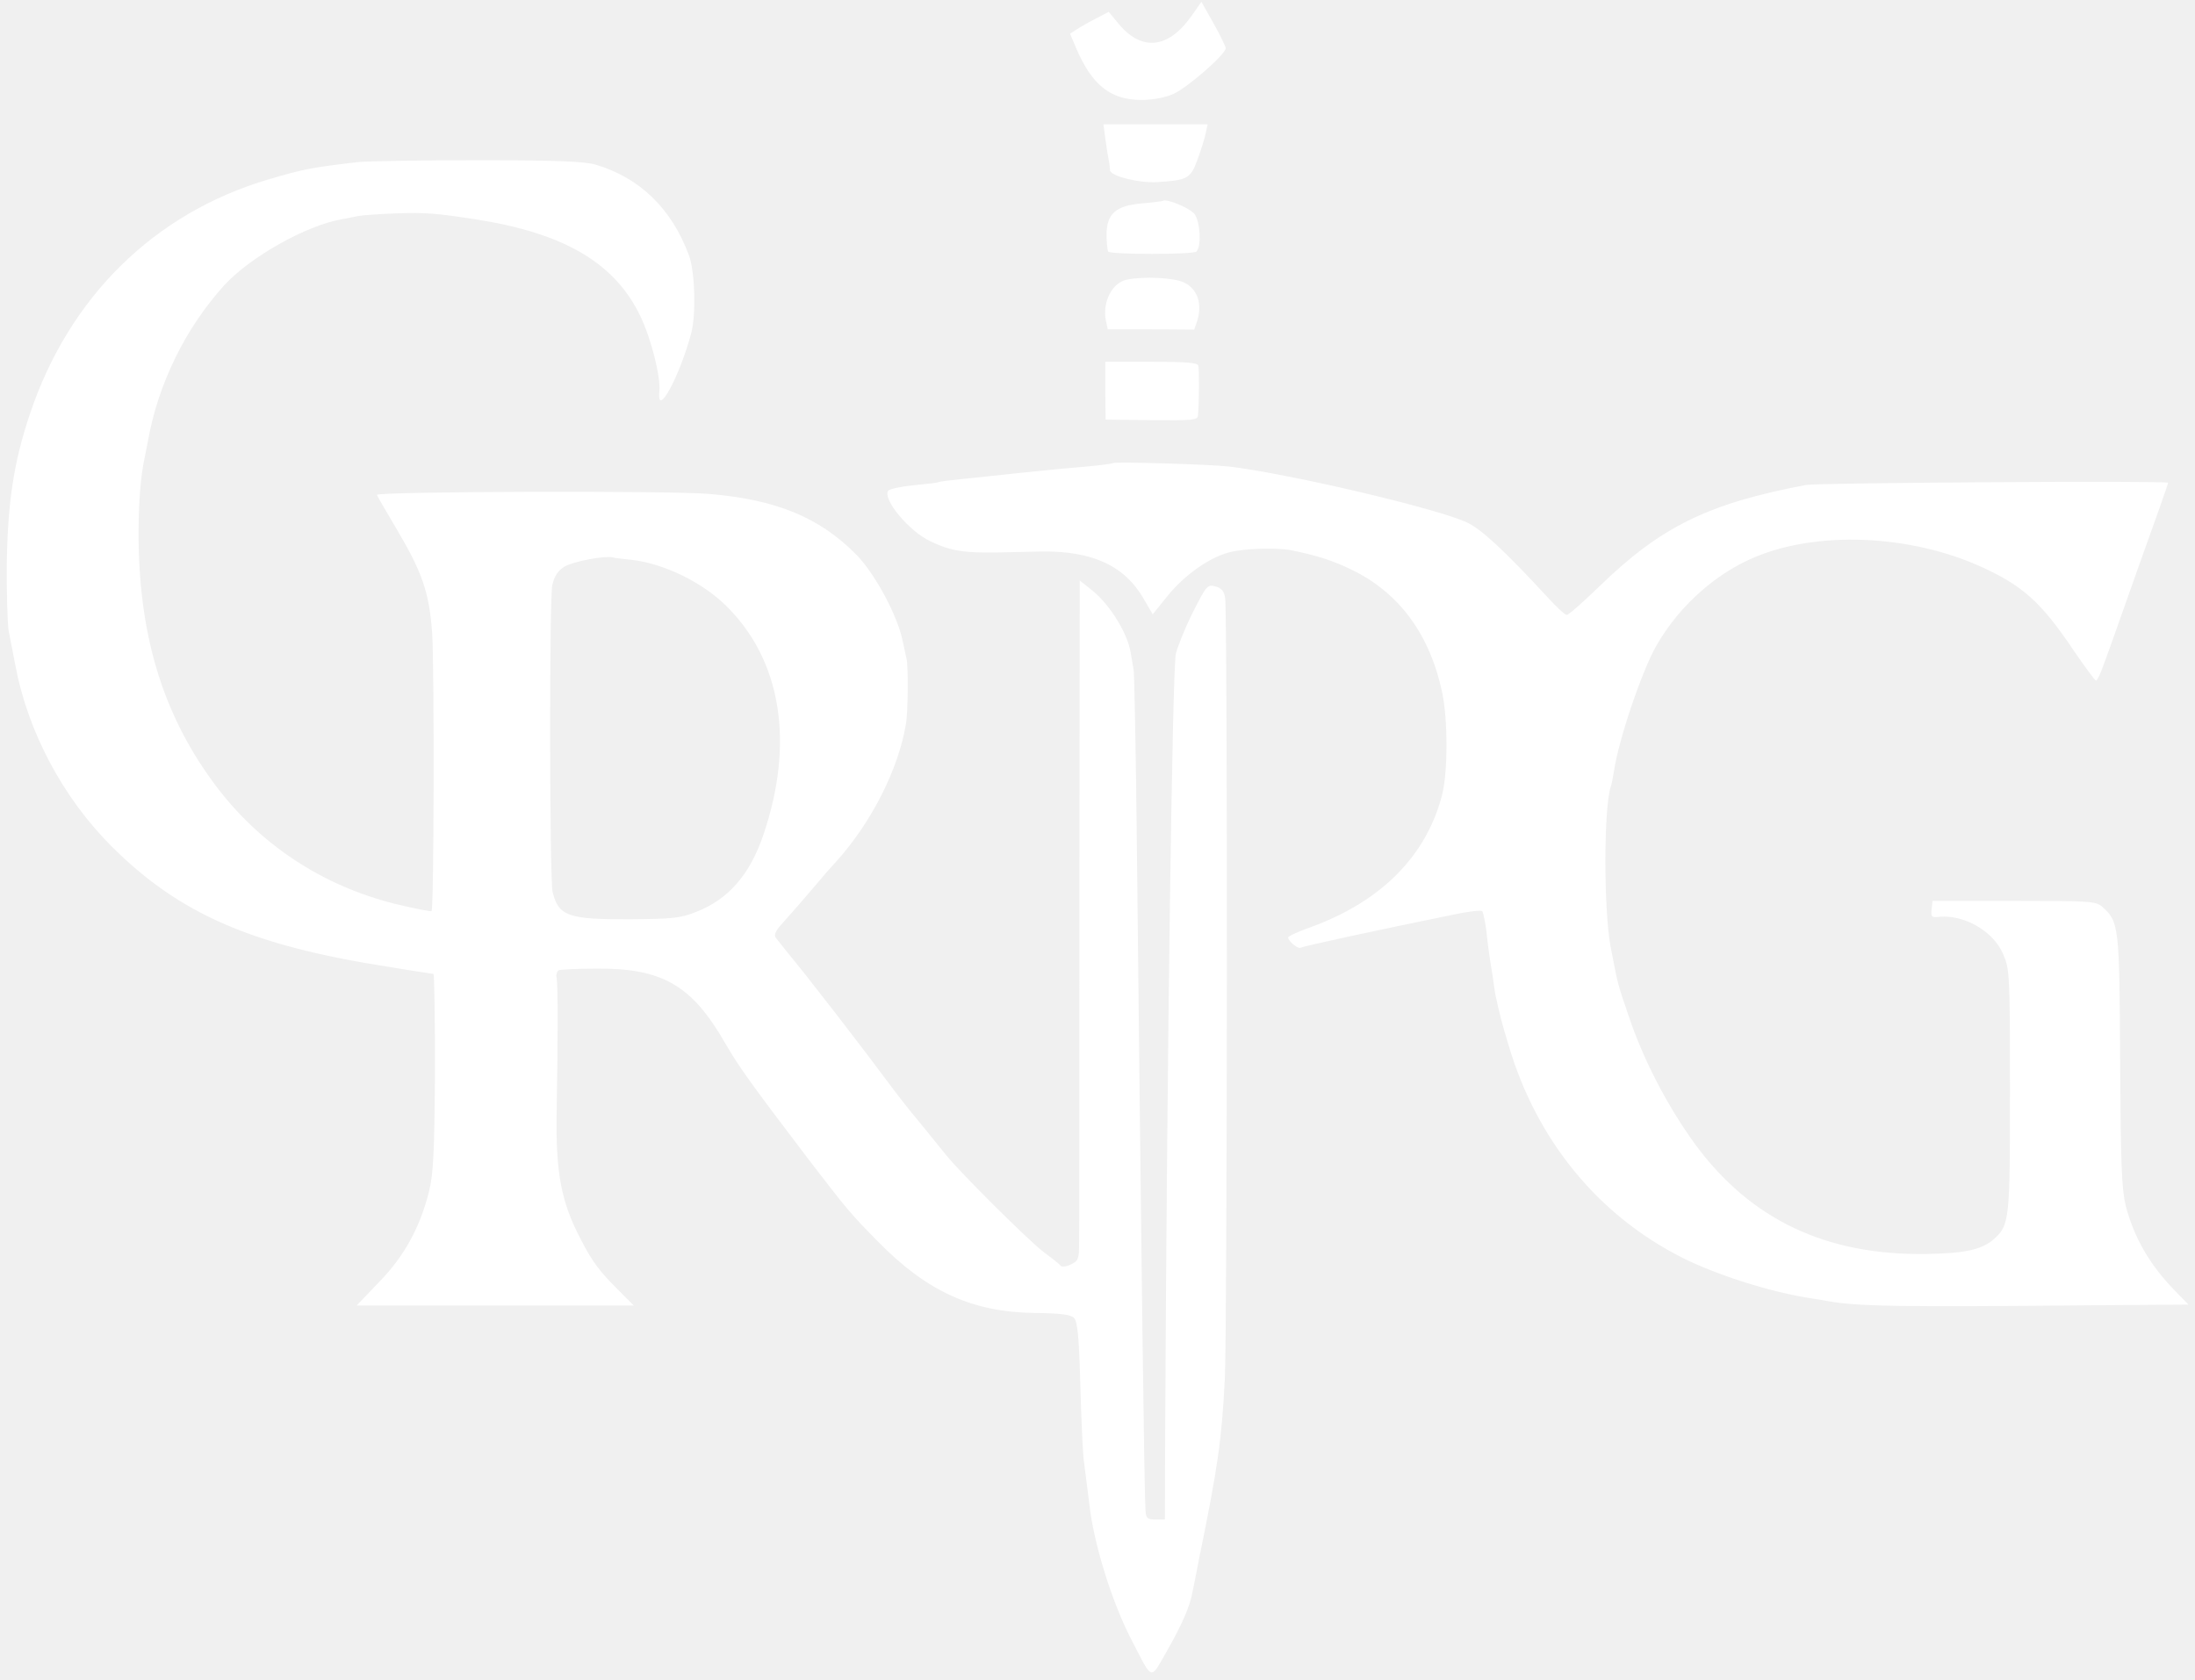
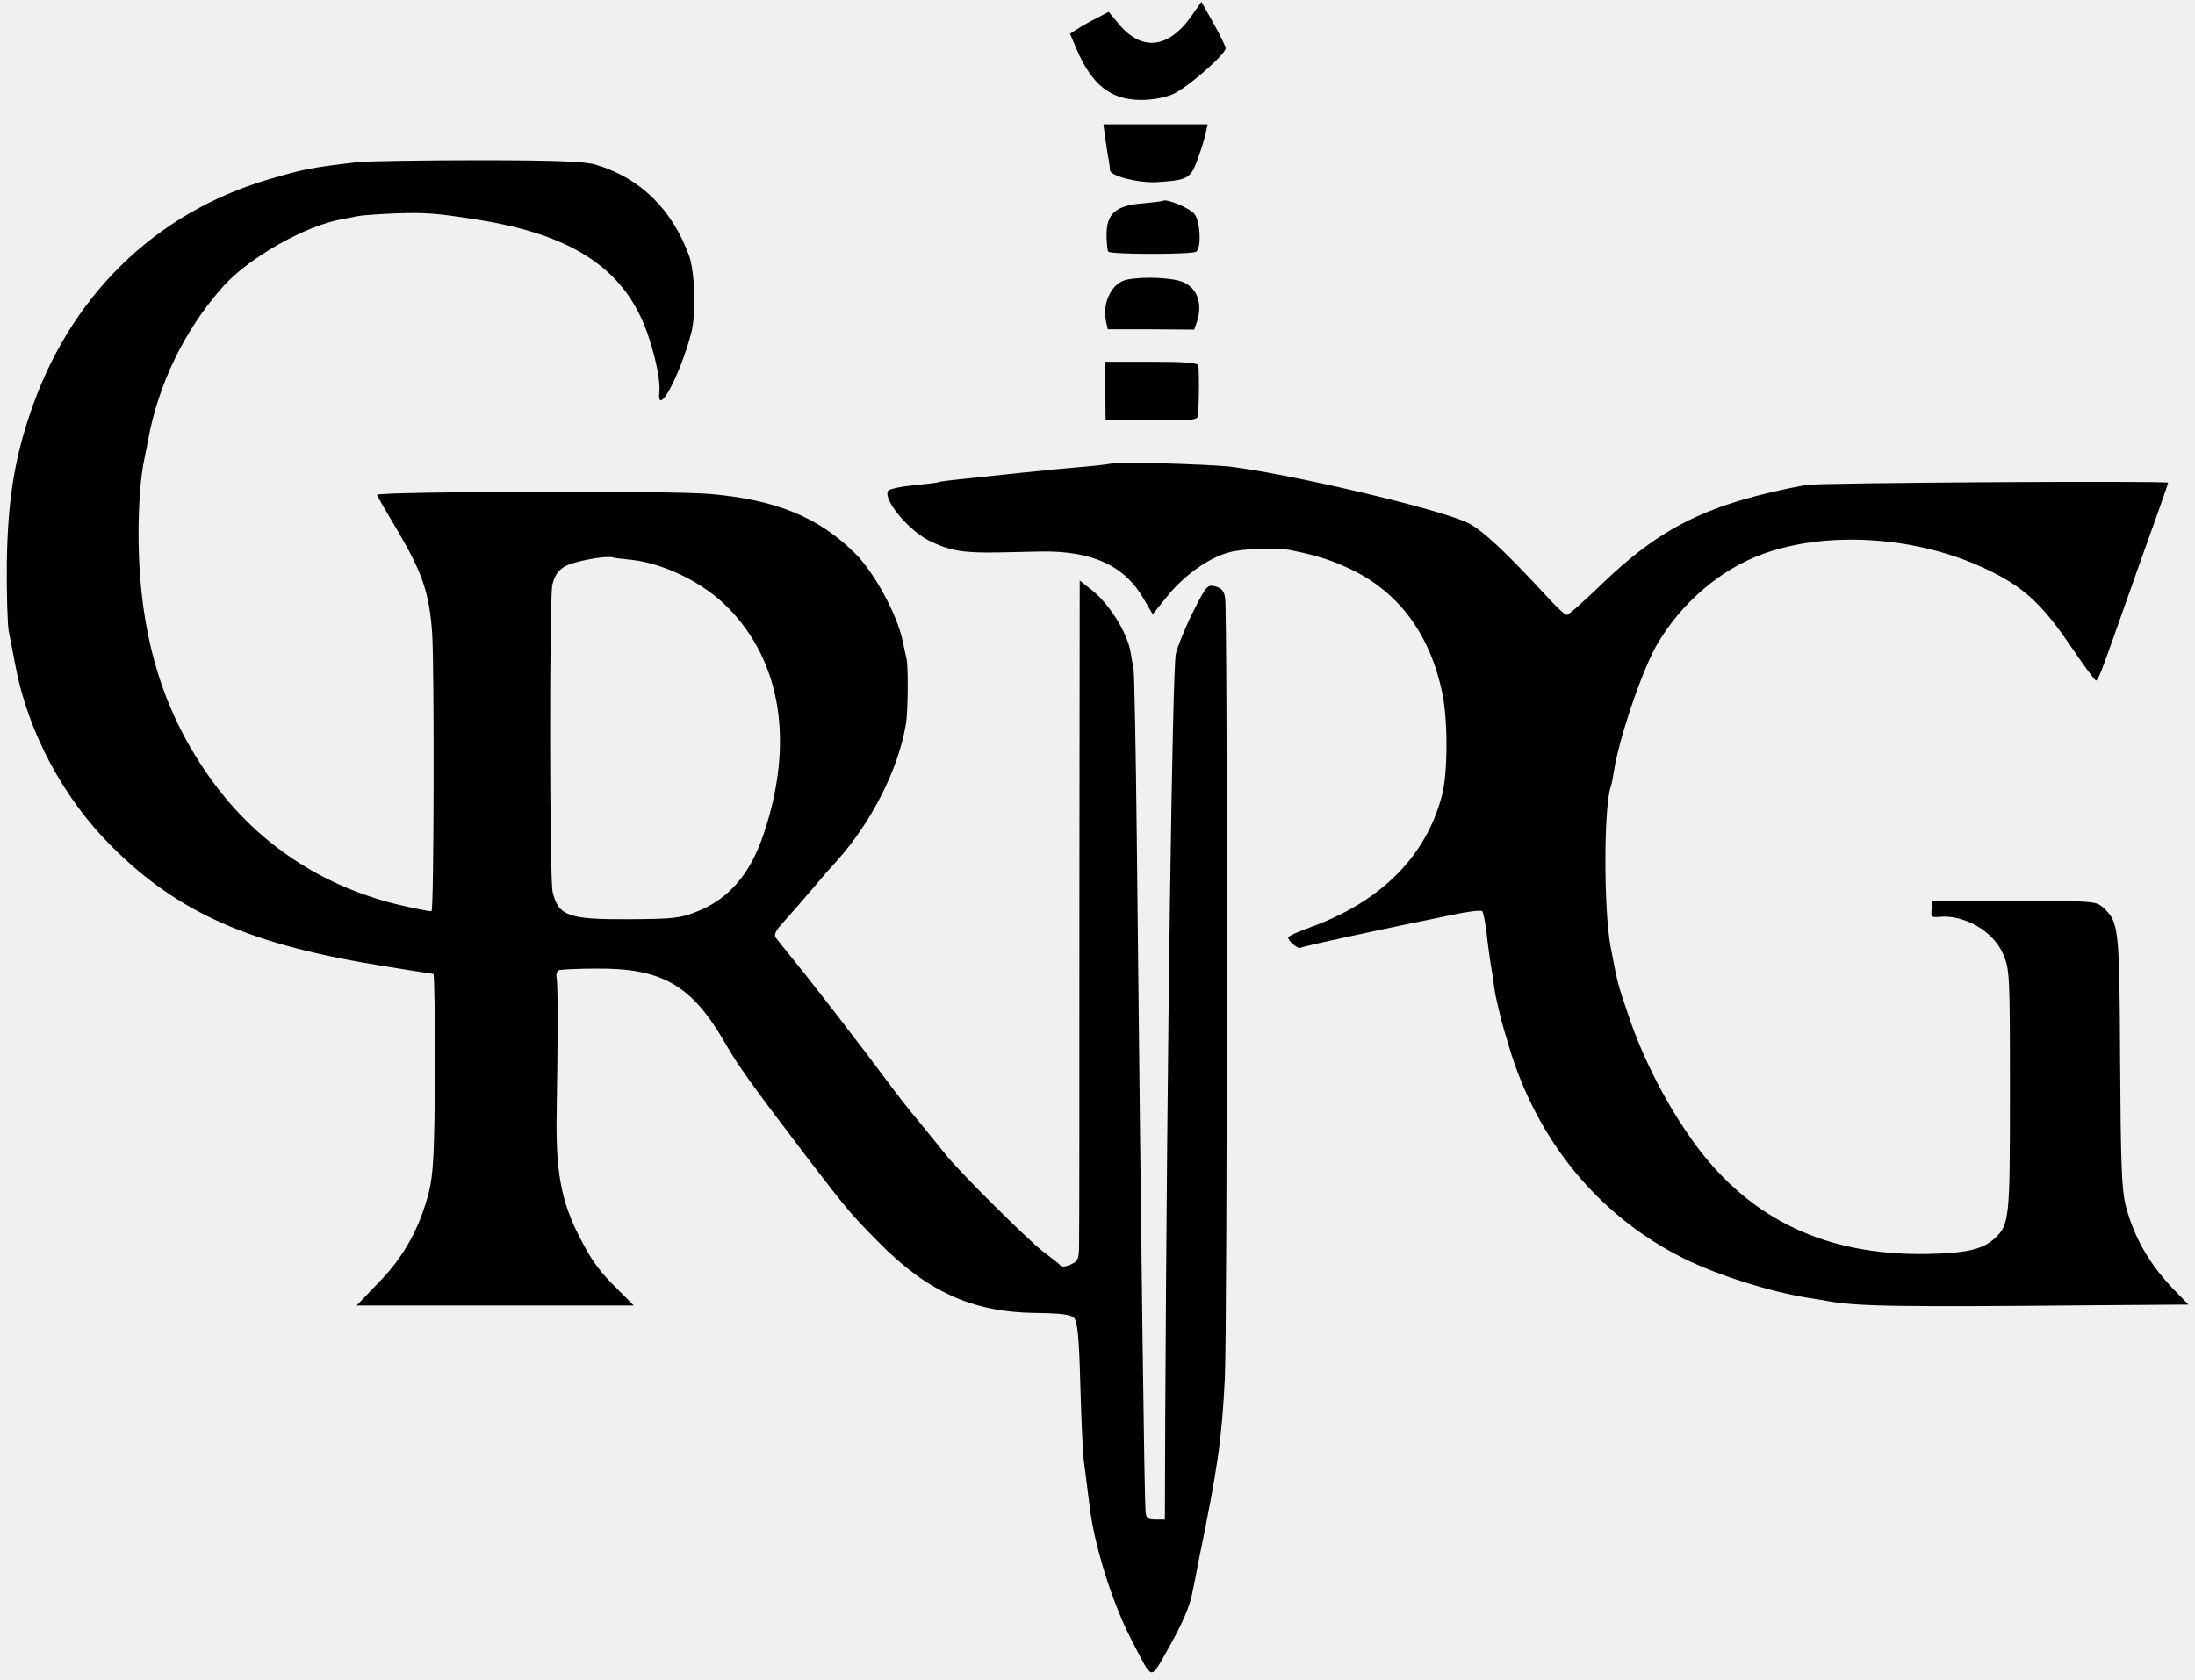
- <svg xmlns="http://www.w3.org/2000/svg" fill="none" viewBox="0 0 162 124">
-   <g clip-path="url(#a)">
-     <path fill-rule="evenodd" clip-rule="evenodd" d="M87.909 1.218C86.18 3.64 84.2 3.801 82.496 1.68l-.668-.807-.92.484c-.508.254-1.152.623-1.43.807l-.506.323.46 1.085c1.153 2.7 2.535 3.806 4.79 3.806.83 0 1.729-.16 2.374-.438 1.06-.485 3.87-2.93 3.87-3.39-.024-.14-.415-.97-.9-1.824L88.67.133l-.76 1.085Zm-6.31 9.156c.09.67.206 1.384.253 1.57l.003.027.01.071.008.056c.022.163.048.347.048.468.023.438 2.188.97 3.523.876 2.188-.138 2.419-.276 2.903-1.568.253-.67.53-1.546.62-1.96l.163-.74h-7.693l.162 1.2Zm-61.748 2.86c2.58-.76 3.2-.877 6.587-1.269.69-.069 4.698-.138 8.867-.138 5.643 0 7.877.092 8.637.323 3.294.97 5.643 3.276 6.91 6.713.437 1.177.53 4.383.16 5.745-.852 3.183-2.556 6.344-2.35 4.29.117-1.038-.597-3.898-1.403-5.56-1.89-3.944-5.643-6.136-12.184-7.15-2.856-.439-3.662-.509-5.758-.439-1.267.046-2.58.138-2.925.207-.147.028-.317.063-.486.098-.255.053-.51.105-.69.133-2.624.461-6.77 2.791-8.682 4.89-2.855 3.161-4.882 7.29-5.62 11.513-.068.37-.184.945-.253 1.268-.276 1.292-.414 3.023-.437 5.306-.023 7.567 1.727 13.45 5.55 18.64 3.294 4.476 7.946 7.568 13.405 8.93 1.428.345 2.625.575 2.67.53.186-.162.209-18.087.047-20.51-.207-2.953-.713-4.452-2.533-7.543-.852-1.43-1.543-2.63-1.543-2.676 0-.254 21.65-.323 24.529-.07 4.905.415 8.084 1.707 10.8 4.43 1.406 1.407 3.11 4.568 3.479 6.46.059.258.118.535.167.77.048.223.087.408.11.498.138.53.115 3.968-.047 4.845-.552 3.322-2.533 7.22-5.09 10.081a41.74 41.74 0 0 0-1.612 1.846c-.834.978-1.678 1.947-2.533 2.907-.392.438-.507.738-.37.922.116.162 1.084 1.361 2.166 2.7a422.44 422.44 0 0 1 4.445 5.744l1.07 1.423c1.66 2.213 1.754 2.34 3.237 4.137.32.398.663.818.96 1.183.32.395.59.725.722.893 1.059 1.315 6.034 6.252 7.116 7.082.645.485 1.244.946 1.313 1.061.07.093.415.07.737-.092.553-.254.622-.392.622-1.569.023-.715.023-12.019.023-25.1l.023-23.83.76.6c1.359 1.014 2.74 3.206 2.994 4.683.026.146.055.321.085.501.05.303.102.62.145.837.046.37.162 5.998.23 12.526.346 32.344.553 48.355.646 49.6.046.485.16.577.737.577h.69l.024-7.152c.138-27.799.53-55.55.783-56.75.115-.509.668-1.893 1.243-3.046 1.014-2.007 1.083-2.1 1.682-1.938.437.115.645.346.714.854.184 1.06.16 54.052-.023 57.651-.23 4.498-.507 6.482-1.912 13.334-.184.969-.391 2.03-.46 2.33-.185 1.084-.76 2.422-1.866 4.36l-.266.471c-.428.762-.656 1.168-.887 1.17-.263.002-.53-.519-1.102-1.633a98.637 98.637 0 0 0-.325-.631c-1.382-2.607-2.694-6.69-3.11-9.597-.068-.553-.154-1.228-.241-1.903l-.242-1.903c-.07-.508-.184-2.999-.253-5.537-.092-3.53-.207-4.683-.46-4.96-.254-.254-.968-.346-2.926-.369-4.583-.069-7.922-1.569-11.561-5.283-2.048-2.074-2.28-2.376-5.06-5.988l-.007-.01c-4.4-5.79-5.16-6.852-6.22-8.674-2.44-4.245-4.63-5.514-9.511-5.468-1.36 0-2.58.07-2.74.116-.14.07-.231.323-.162.6.092.507.092 4.498 0 9.712-.092 4.614.322 6.805 1.797 9.597.829 1.615 1.404 2.376 2.786 3.737l1.106 1.107H26.323l1.658-1.73c1.866-1.915 3.017-4.037 3.685-6.69.323-1.338.392-2.838.438-8.836 0-3.945-.046-7.198-.115-7.22l-.07-.01-.14-.022a181.417 181.417 0 0 1-3.153-.5c-10.042-1.568-15.385-3.898-20.36-8.858-3.616-3.599-6.218-8.49-7.14-13.427l-.171-.892c-.118-.615-.236-1.23-.312-1.6-.092-.53-.162-2.814-.14-5.074.07-4.407.508-7.383 1.683-10.89 2.879-8.674 9.19-14.902 17.665-17.394Zm33.833 31.582c-1.773-1.799-4.652-3.206-7.047-3.483-.668-.07-1.29-.138-1.428-.185-.6-.138-2.88.3-3.524.67-.507.3-.76.692-.921 1.36-.23.97-.208 21.755.023 22.678.437 1.776 1.15 2.03 5.688 2.007 3.156-.023 3.732-.069 4.93-.553 2.37-.923 3.96-2.769 4.95-5.722 2.28-6.736 1.314-12.78-2.671-16.772Zm32.13-29.983c-.047.023-.738.116-1.544.185-1.911.161-2.602.761-2.602 2.307 0 .576.069 1.153.115 1.245.138.231 6.31.231 6.518 0 .39-.392.276-2.214-.14-2.768-.367-.46-2.117-1.176-2.347-.969Zm-4.193 8.854c-.277-1.384.46-2.838 1.566-3.045 1.243-.254 3.454-.139 4.192.207 1.013.485 1.38 1.592.967 2.884l-.208.6-3.2-.023h-3.18l-.137-.623Zm-.045 5.142.023 2.146 3.408.046c3.017.023 3.386 0 3.409-.346.092-1.107.092-3.437.023-3.69-.07-.209-.967-.278-3.478-.278h-3.385v2.122Zm-1.36 5.61c1.013-.09 1.888-.207 1.934-.253.115-.115 7.048.092 8.545.254 4.468.53 15.546 3.137 17.619 4.153 1.082.53 2.764 2.1 5.873 5.467.668.738 1.313 1.338 1.451 1.338.138 0 1.221-.969 2.441-2.145 4.492-4.36 7.992-6.09 15.224-7.452.875-.162 26.717-.323 26.717-.162 0 .07-.967 2.815-2.165 6.137l-.628 1.777c-.933 2.64-1.744 4.937-1.952 5.467-.23.67-.483 1.223-.575 1.223-.093 0-.83-1.015-1.682-2.26-2.395-3.577-3.823-4.823-7.001-6.23-4.929-2.169-11.24-2.538-15.846-.877-3.178 1.13-6.15 3.668-7.946 6.83-1.059 1.868-2.764 6.897-3.109 9.227-.069.438-.161.946-.231 1.13-.529 1.546-.529 9.02-.023 11.79l.107.552c.421 2.192.437 2.275 1.206 4.522 1.106 3.322 2.902 6.76 4.952 9.574 4.1 5.56 9.673 8.19 17.066 8.075 2.833-.047 4.077-.323 4.952-1.085 1.175-1.06 1.198-1.384 1.198-11.004 0-8.605-.023-8.95-.507-10.058-.714-1.684-2.856-2.907-4.698-2.746-.576.07-.645 0-.576-.553l.069-.623h6.034c5.666 0 6.035.023 6.518.461 1.198 1.084 1.244 1.384 1.29 11.327.046 7.683.115 9.482.415 10.728.621 2.353 1.773 4.383 3.708 6.344l.921.946-6.564.046c-14.902.138-17.804.092-20.038-.3-.26-.056-.715-.127-1.112-.188l-.269-.043c-2.925-.46-6.772-1.684-9.328-2.953-6.242-3.137-10.779-8.674-12.852-15.664-.507-1.66-.668-2.307-.99-3.783a28.628 28.628 0 0 1-.184-1.27l-.035-.218a49.145 49.145 0 0 1-.449-3.242c-.092-.692-.23-1.338-.3-1.43-.092-.092-1.082.023-2.234.277-5.55 1.13-10.986 2.307-11.17 2.422-.184.116-.921-.484-.921-.76 0-.093.806-.462 1.796-.809 5.113-1.89 8.407-5.236 9.558-9.689.438-1.66.438-5.537.023-7.544-.898-4.29-3.155-7.382-6.656-9.089-1.428-.692-2.556-1.06-4.49-1.453-1.037-.208-3.548-.139-4.607.161-1.497.392-3.34 1.73-4.56 3.253l-1.06 1.315-.645-1.108c-1.405-2.468-3.777-3.575-7.554-3.53-.466.016-1.276.032-2.086.047l-1.14.023c-2.51.046-3.522-.115-4.996-.83-1.566-.739-3.501-3.069-3.11-3.715.093-.138.945-.323 1.889-.415.944-.092 1.773-.184 1.842-.23.07-.047.853-.139 1.728-.23l.73-.075a53.96 53.96 0 0 0 1.458-.157c.208-.015.695-.068 1.25-.13.303-.032.628-.068.938-.1.378-.04.782-.078 1.149-.114.504-.049.94-.09 1.154-.117.253-.03.813-.08 1.45-.135.35-.03.725-.064 1.084-.097Z" fill="#fff" />
-   </g>
-   <defs>
-     <clipPath id="a">
-       <path fill="#fff" d="M0 0h162v124H0z" />
-     </clipPath>
-   </defs>
+ <svg xmlns="http://www.w3.org/2000/svg" viewBox="0 0 162 124">
+   <path d="M87.91 1.218C86.18 3.64 84.2 3.8 82.495 1.68l-.668-.807-.92.484a17.07 17.07 0 0 0-1.43.807l-.506.323.46 1.085c1.153 2.7 2.535 3.806 4.79 3.806.83 0 1.73-.16 2.374-.438 1.06-.485 3.87-2.93 3.87-3.39-.024-.14-.415-.97-.9-1.824L88.67.133l-.76 1.085Zm-6.31 9.156c.09.67.205 1.384.252 1.57l.003.027.01.07.008.057c.022.163.048.347.048.468.023.438 2.188.97 3.523.876 2.188-.138 2.42-.276 2.903-1.568.253-.67.53-1.546.62-1.96l.163-.74h-7.693l.162 1.2Zm-61.749 2.86c2.58-.76 3.2-.877 6.587-1.27.69-.068 4.698-.137 8.867-.137 5.643 0 7.877.092 8.637.323 3.294.97 5.643 3.276 6.91 6.713.437 1.177.53 4.383.16 5.745-.852 3.183-2.556 6.344-2.35 4.29.117-1.038-.597-3.898-1.403-5.56-1.89-3.944-5.643-6.136-12.184-7.15-2.856-.44-3.662-.51-5.758-.44-1.267.047-2.58.139-2.925.208-.147.028-.317.063-.486.098-.255.053-.51.105-.69.133-2.624.46-6.77 2.79-8.682 4.89-2.855 3.16-4.882 7.29-5.62 11.513-.068.37-.184.945-.253 1.268-.276 1.292-.414 3.023-.437 5.306-.023 7.567 1.727 13.45 5.55 18.64 3.294 4.476 7.946 7.568 13.405 8.93 1.428.345 2.625.575 2.67.53.186-.162.21-18.087.047-20.51-.207-2.953-.713-4.452-2.533-7.543-.852-1.43-1.543-2.63-1.543-2.676 0-.254 21.65-.323 24.53-.07 4.904.415 8.083 1.707 10.8 4.43 1.405 1.407 3.11 4.568 3.478 6.46.06.258.118.535.167.77.048.223.087.408.11.498.138.53.115 3.968-.047 4.845-.552 3.322-2.533 7.22-5.09 10.08-.555.6-1.093 1.216-1.612 1.847a179.18 179.18 0 0 1-2.533 2.907c-.392.438-.507.738-.37.922.116.162 1.084 1.36 2.166 2.7a422.44 422.44 0 0 1 4.445 5.744l1.07 1.423c1.66 2.213 1.754 2.34 3.237 4.137.32.398.663.818.96 1.183.32.395.59.725.722.893 1.06 1.315 6.034 6.252 7.116 7.082.645.485 1.244.946 1.313 1.06.07.094.415.07.737-.091.553-.254.622-.392.622-1.57.023-.714.023-12.018.023-25.1l.023-23.83.76.6c1.36 1.015 2.74 3.207 2.994 4.684.026.146.055.32.085.5.05.304.102.62.145.838.046.37.162 5.998.23 12.526.346 32.344.553 48.355.646 49.6.046.485.16.577.737.577h.69l.024-7.152c.138-27.8.53-55.55.783-56.75.115-.51.668-1.893 1.243-3.046 1.014-2.007 1.083-2.1 1.682-1.938.437.115.645.346.714.854.184 1.06.16 54.052-.023 57.651-.23 4.498-.507 6.482-1.912 13.334-.184.969-.39 2.03-.46 2.33-.185 1.084-.76 2.422-1.866 4.36l-.266.471c-.428.762-.656 1.168-.887 1.17-.263.002-.53-.519-1.102-1.633a93.742 93.742 0 0 0-.325-.631c-1.382-2.607-2.694-6.69-3.11-9.597-.068-.553-.154-1.228-.24-1.903l-.243-1.903c-.07-.508-.184-2.999-.253-5.537-.092-3.53-.207-4.683-.46-4.96-.254-.254-.968-.346-2.926-.37-4.583-.068-7.922-1.568-11.56-5.282-2.049-2.074-2.28-2.376-5.06-5.988l-.008-.01c-4.4-5.79-5.16-6.852-6.22-8.674-2.44-4.245-4.63-5.514-9.51-5.468-1.36 0-2.58.07-2.74.116-.14.07-.232.323-.163.6.092.507.092 4.498 0 9.712-.092 4.614.322 6.805 1.797 9.597.83 1.615 1.404 2.376 2.786 3.737l1.106 1.107H26.323l1.658-1.73c1.866-1.915 3.017-4.037 3.685-6.69.323-1.338.392-2.838.438-8.836 0-3.945-.046-7.198-.115-7.22l-.07-.01-.14-.022a181.417 181.417 0 0 1-3.153-.5C18.584 69.8 13.241 67.47 8.266 62.51c-3.616-3.6-6.218-8.49-7.14-13.427l-.17-.892c-.119-.615-.237-1.23-.313-1.6-.092-.53-.162-2.814-.14-5.074.07-4.407.508-7.383 1.683-10.89 2.88-8.674 9.19-14.902 17.665-17.394Zm33.833 31.582c-1.773-1.8-4.652-3.206-7.047-3.483-.668-.07-1.29-.138-1.428-.185-.6-.138-2.88.3-3.524.67-.507.3-.76.692-.92 1.36-.23.97-.209 21.755.022 22.678.437 1.776 1.15 2.03 5.688 2.007 3.156-.023 3.732-.07 4.93-.553 2.37-.923 3.96-2.77 4.95-5.722 2.28-6.736 1.314-12.78-2.67-16.772Zm32.13-29.983c-.047.023-.738.116-1.544.185-1.91.16-2.602.76-2.602 2.307 0 .576.07 1.153.115 1.245.138.23 6.31.23 6.518 0 .39-.392.276-2.214-.14-2.768-.367-.46-2.117-1.176-2.347-.97Zm-4.193 8.854c-.277-1.384.46-2.838 1.566-3.045 1.243-.254 3.454-.14 4.192.207 1.013.485 1.38 1.592.967 2.884l-.208.6-3.2-.023h-3.18l-.137-.623Zm-.045 5.142.023 2.146 3.408.046c3.017.023 3.386 0 3.41-.346.091-1.107.091-3.437.022-3.69-.07-.21-.967-.278-3.478-.278h-3.385v2.122Zm-1.36 5.61c1.013-.09 1.888-.207 1.934-.253.115-.115 7.048.092 8.545.254 4.468.53 15.546 3.137 17.619 4.153 1.082.53 2.764 2.1 5.873 5.467.668.738 1.313 1.338 1.451 1.338.138 0 1.221-.97 2.441-2.145 4.492-4.36 7.992-6.09 15.224-7.452.875-.162 26.717-.323 26.717-.162 0 .07-.967 2.815-2.165 6.137l-.628 1.777c-.933 2.64-1.744 4.937-1.952 5.467-.23.67-.483 1.223-.575 1.223-.093 0-.83-1.015-1.682-2.26-2.395-3.577-3.823-4.823-7.001-6.23-4.929-2.17-11.24-2.538-15.846-.877-3.178 1.13-6.15 3.668-7.946 6.83-1.059 1.868-2.764 6.897-3.109 9.227-.069.438-.161.946-.231 1.13-.529 1.546-.529 9.02-.023 11.79l.107.552c.421 2.192.437 2.275 1.206 4.522 1.106 3.322 2.902 6.76 4.952 9.574 4.1 5.56 9.673 8.19 17.066 8.075 2.833-.047 4.077-.323 4.952-1.085 1.175-1.06 1.198-1.384 1.198-11.004 0-8.605-.023-8.95-.507-10.058-.714-1.684-2.856-2.907-4.698-2.746-.576.07-.645 0-.576-.553l.069-.623h6.034c5.666 0 6.035.023 6.518.46 1.198 1.085 1.244 1.385 1.29 11.328.046 7.683.115 9.482.415 10.728.621 2.353 1.773 4.383 3.708 6.344l.921.946-6.564.046c-14.902.138-17.804.092-20.038-.3-.26-.056-.715-.127-1.112-.188l-.269-.043c-2.925-.46-6.772-1.684-9.328-2.953-6.242-3.137-10.779-8.674-12.852-15.664-.507-1.66-.668-2.307-.99-3.783a28.585 28.585 0 0 1-.184-1.27l-.035-.218a49.135 49.135 0 0 1-.449-3.242c-.092-.692-.23-1.338-.3-1.43-.092-.092-1.082.023-2.234.277-5.55 1.13-10.986 2.307-11.17 2.422-.184.116-.92-.484-.92-.76 0-.093.805-.462 1.795-.81 5.113-1.89 8.407-5.235 9.558-9.688.438-1.66.438-5.537.023-7.544-.898-4.29-3.155-7.382-6.656-9.09-1.428-.691-2.556-1.06-4.49-1.452-1.037-.208-3.548-.14-4.607.16-1.497.393-3.34 1.73-4.56 3.254l-1.06 1.315-.645-1.108c-1.405-2.468-3.777-3.575-7.554-3.53-.466.016-1.276.032-2.086.047l-1.14.023c-2.51.046-3.522-.115-4.996-.83-1.566-.74-3.5-3.07-3.11-3.715.093-.138.945-.323 1.89-.415.943-.092 1.772-.184 1.841-.23.07-.047.853-.14 1.728-.23l.73-.075c.487-.046.973-.098 1.458-.157.208-.015.695-.068 1.25-.13.303-.032.628-.068.938-.1.378-.04.782-.078 1.15-.114.503-.05.94-.09 1.153-.117.253-.03.813-.08 1.45-.135.35-.03.725-.064 1.084-.097Z" />
</svg>
